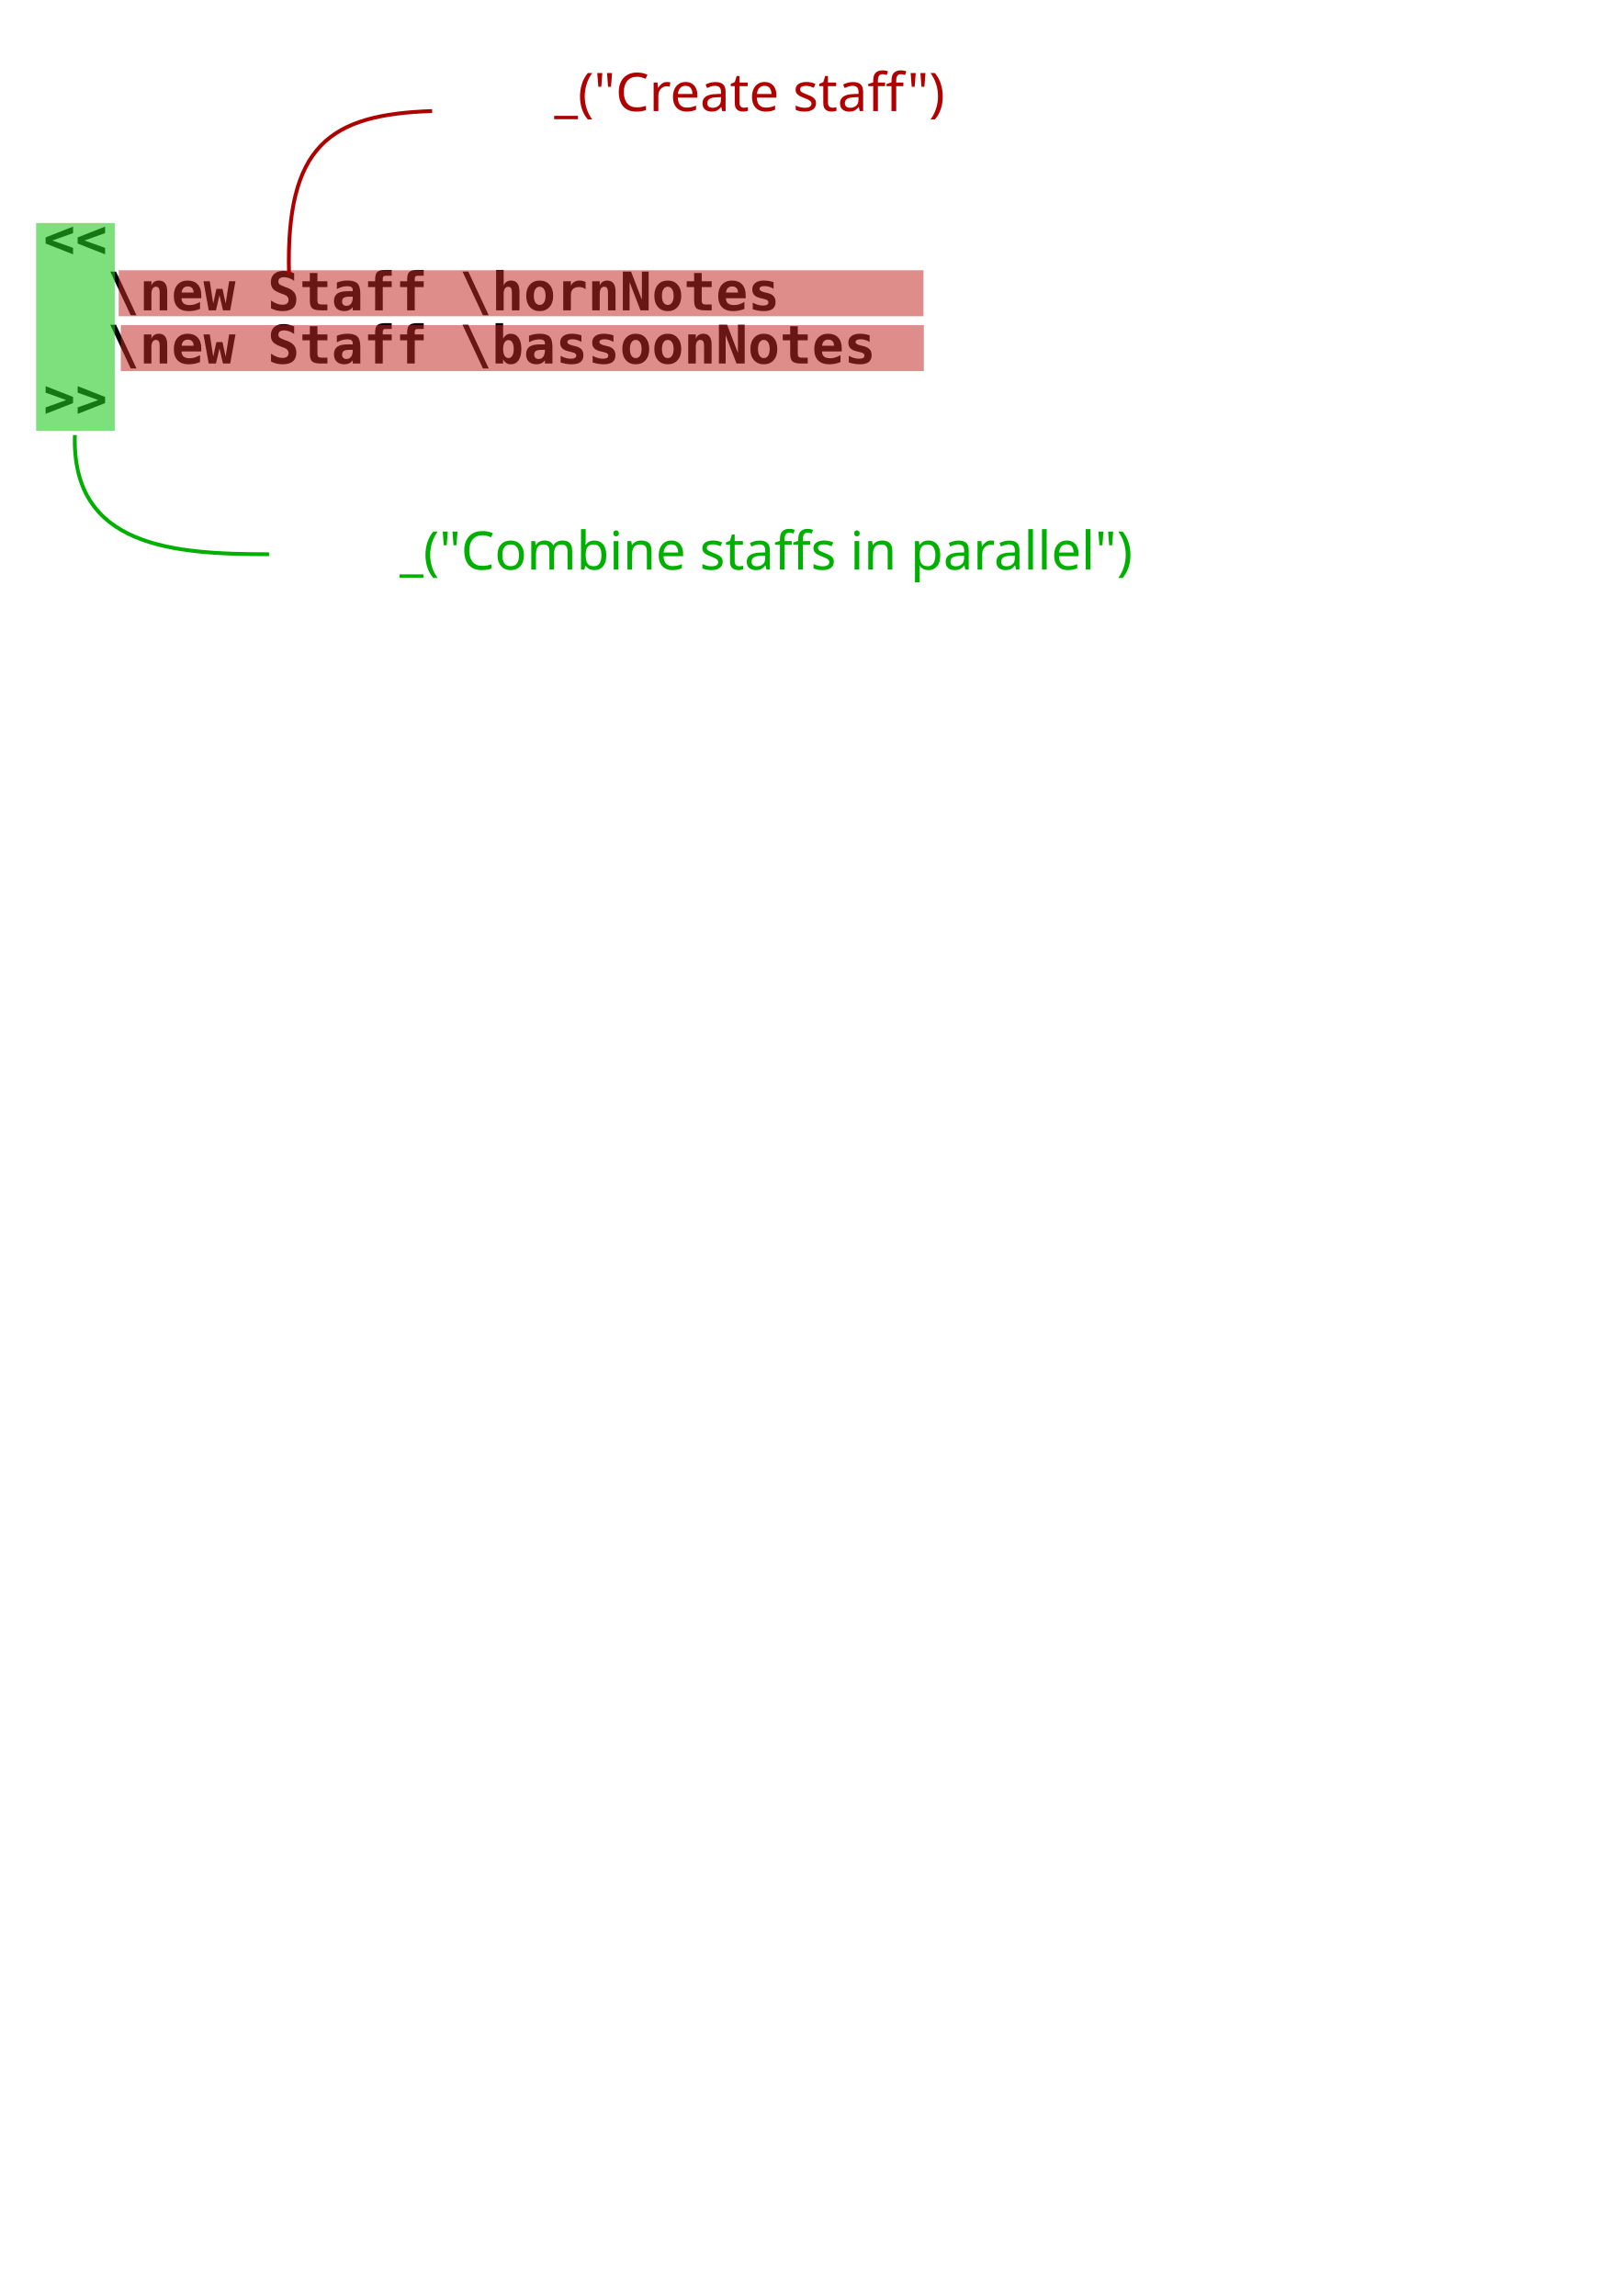
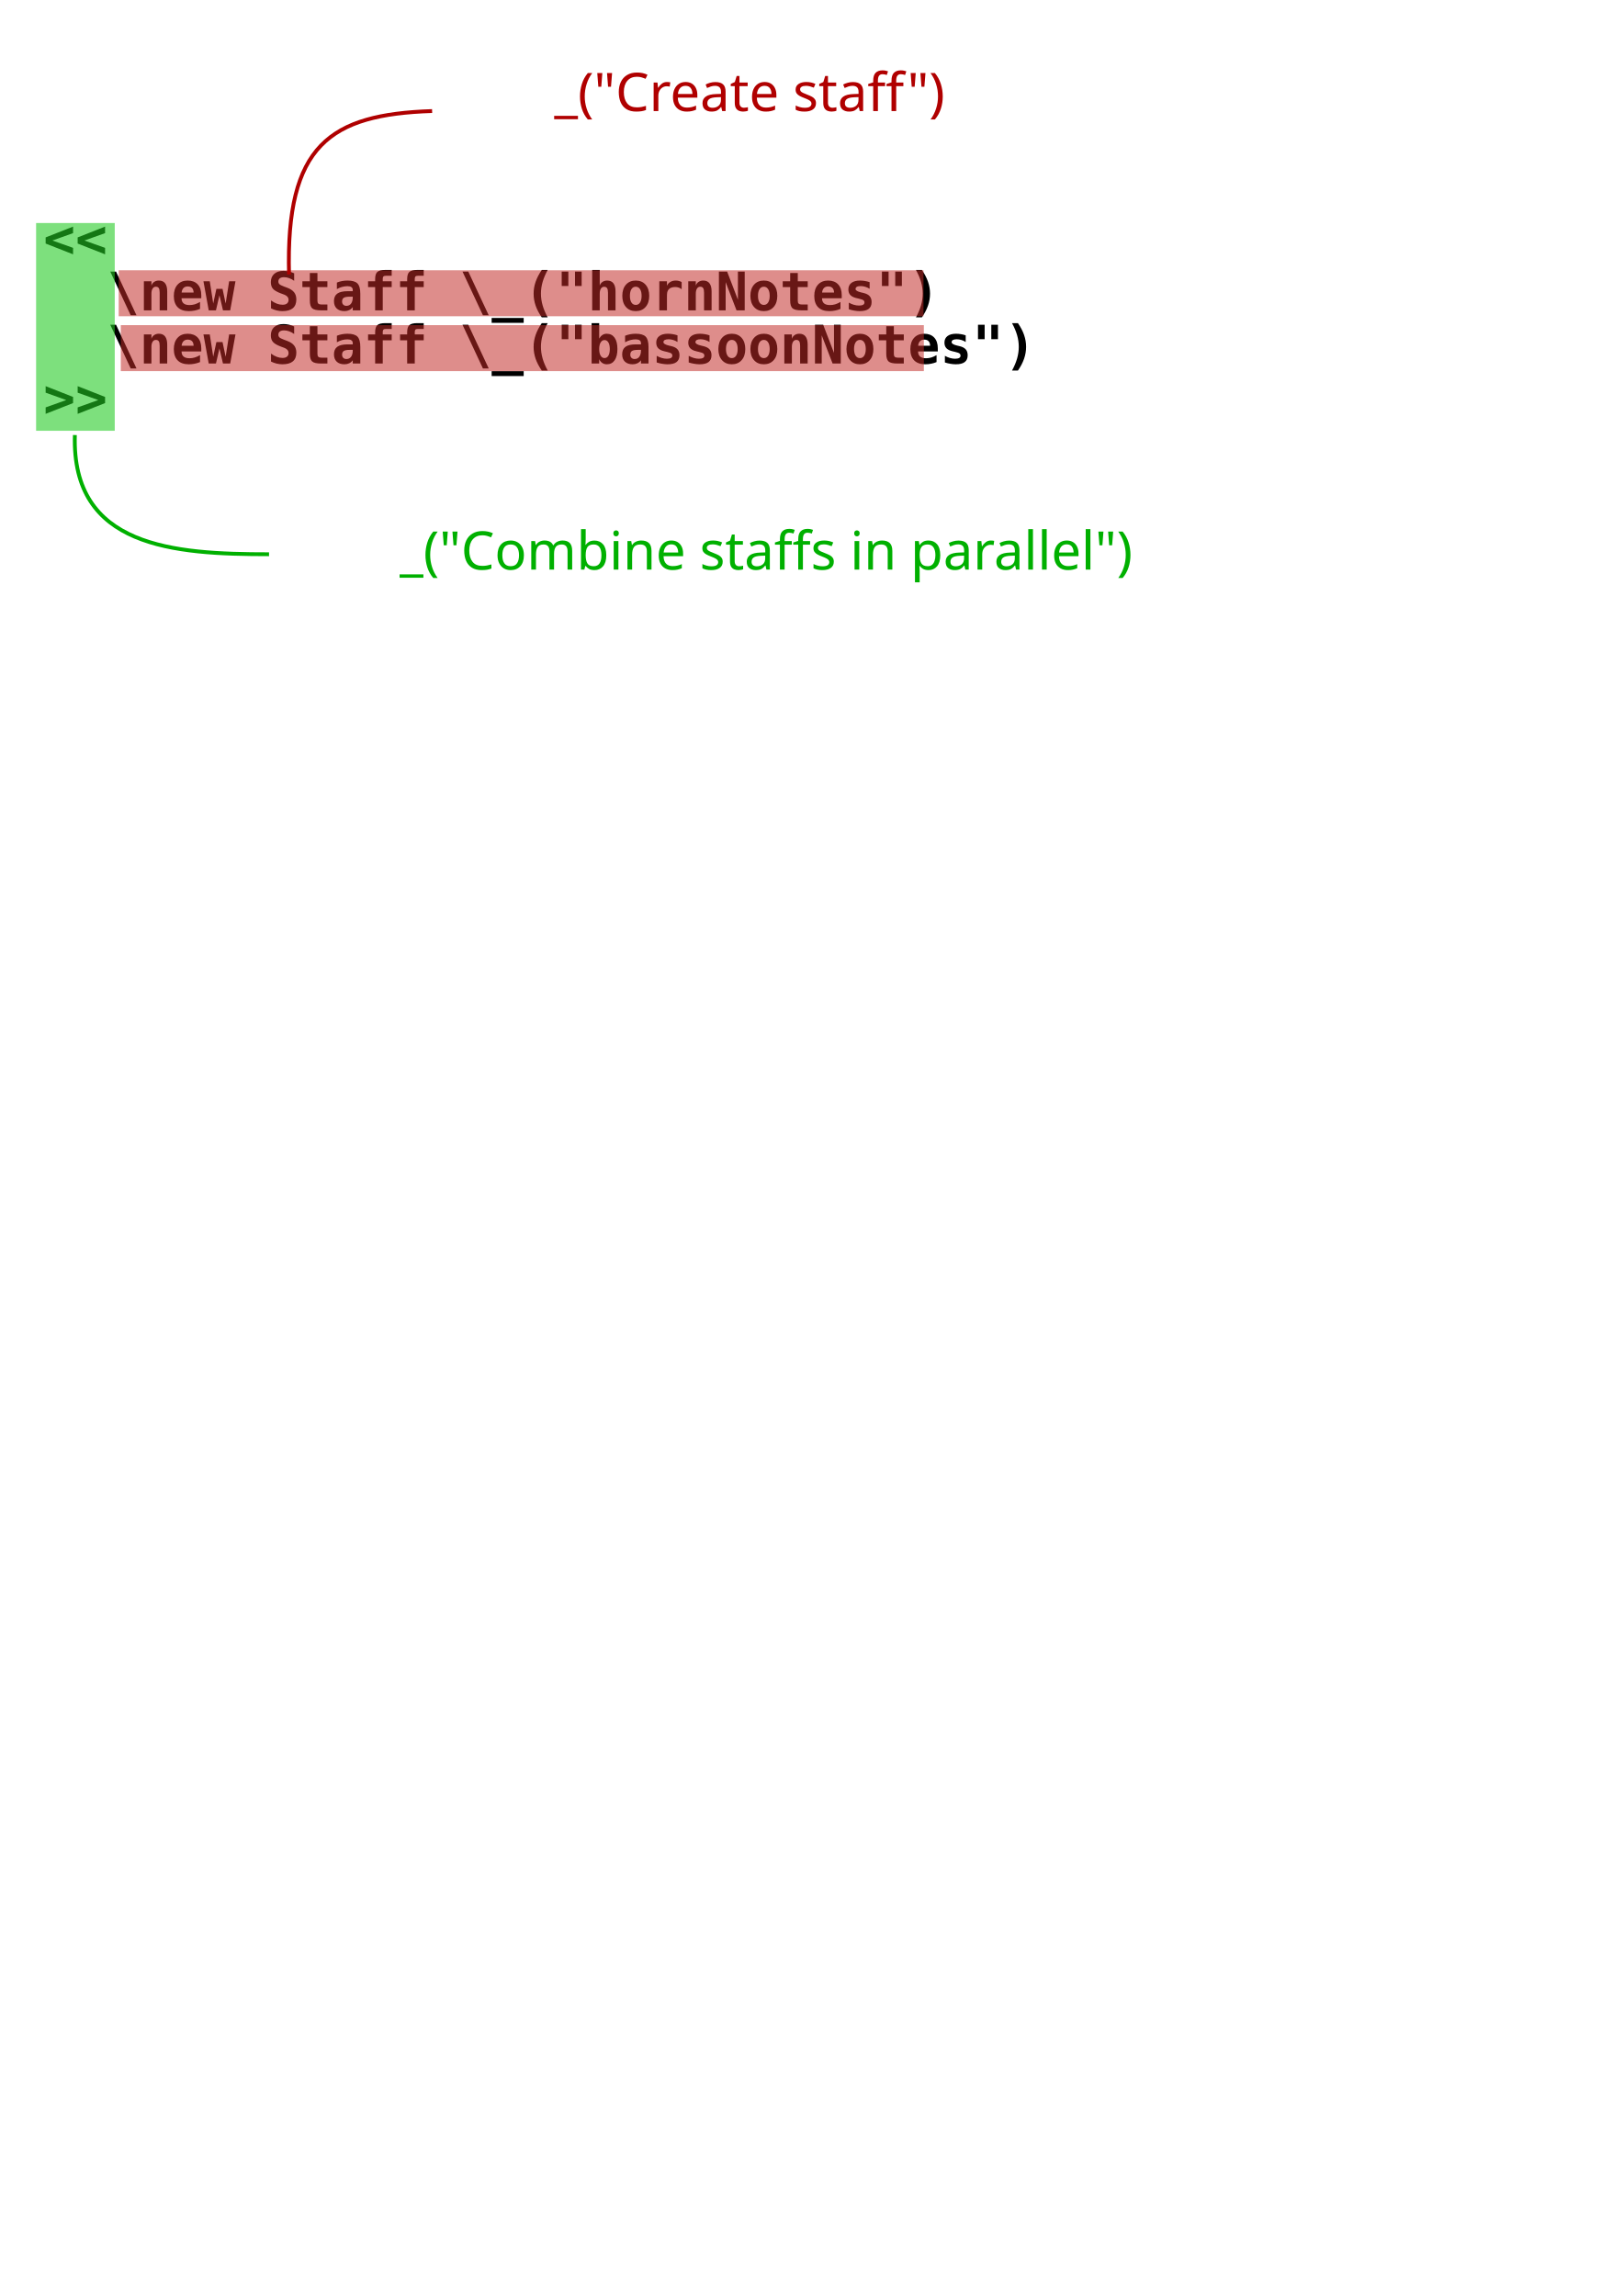
<svg xmlns="http://www.w3.org/2000/svg" xml:space="preserve" id="svg728" width="210mm" height="297mm">
  <defs id="defs730" />
  <text style="font-size:26;font-style:normal;font-variant:normal;font-weight:bold;font-stretch:normal;fill:#000000;fill-opacity:1;stroke:none;stroke-width:1pt;stroke-linecap:butt;stroke-linejoin:miter;stroke-opacity:1;font-family:Luxi Mono;text-anchor:start;writing-mode:lr;" x="21.183" y="125.728" id="text731">
    <tspan x="21.183" y="125.728" id="tspan1178">&lt;&lt;</tspan>
-     <tspan x="21.183" y="151.728" id="tspan1180">  \new Staff \hornNotes</tspan>
-     <tspan x="21.183" y="177.728" id="tspan1182">  \new Staff \bassoonNotes</tspan>
+     <tspan x="21.183" y="151.728" id="tspan1180">  \new Staff \_("hornNotes")</tspan>
+     <tspan x="21.183" y="177.728" id="tspan1182">  \new Staff \_("bassoonNotes")</tspan>
    <tspan x="21.183" y="203.728" id="tspan1184">&gt;&gt;</tspan>
    <tspan x="21.183" y="229.728" id="tspan1186" />
    <tspan x="21.183" y="255.728" id="tspan1188">  </tspan>
  </text>
  <rect style="font-size:12;fill:#c12b28;fill-opacity:0.537;fill-rule:evenodd;stroke-width:1pt;" id="rect758" width="393.387" height="22.479" x="58.027" y="132.135" />
  <rect style="font-size:12;fill:#c12b28;fill-opacity:0.537;fill-rule:evenodd;stroke-width:1pt;" id="rect759" width="392.554" height="22.479" x="59.047" y="158.964" />
  <rect style="font-size:12;fill:#23ca22;fill-opacity:0.588;fill-rule:evenodd;stroke-width:1pt;" id="rect760" width="38.441" height="101.573" x="17.648" y="109.036" />
  <path style="fill:none;fill-opacity:1;fill-rule:evenodd;stroke:#00b000;stroke-width:1.875;stroke-linecap:butt;stroke-linejoin:miter;stroke-opacity:1;" d="M 36.594,212.691 C 34.929,267.64 84.883,270.97 131.507,270.97" id="path761" />
  <path style="fill:none;fill-opacity:1;fill-rule:evenodd;stroke:#af0000;stroke-width:1.875;stroke-linecap:butt;stroke-linejoin:miter;stroke-opacity:1;" d="M 141.284,134.217 C 139.618,70.942 161.265,55.955 211.219,54.29" id="path762" />
  <text style="font-size:26;font-style:normal;font-weight:normal;fill:#b00000;fill-opacity:1;stroke:none;stroke-width:1pt;stroke-linecap:butt;stroke-linejoin:miter;stroke-opacity:1;font-family:Bitstream Charter;text-anchor:start;writing-mode:lr;" x="230.368" y="54.29" id="text763">
    <tspan id="tspan764">
_("Create staff")</tspan>
  </text>
  <text style="font-size:26;font-style:normal;font-weight:normal;fill:#00b000;fill-opacity:1;stroke:none;stroke-width:1pt;stroke-linecap:butt;stroke-linejoin:miter;stroke-opacity:1;font-family:Bitstream Charter;text-anchor:start;writing-mode:lr;" x="154.818" y="278.463" id="text766">
    <tspan id="tspan767">
_("Combine staffs in parallel")</tspan>
  </text>
</svg>
